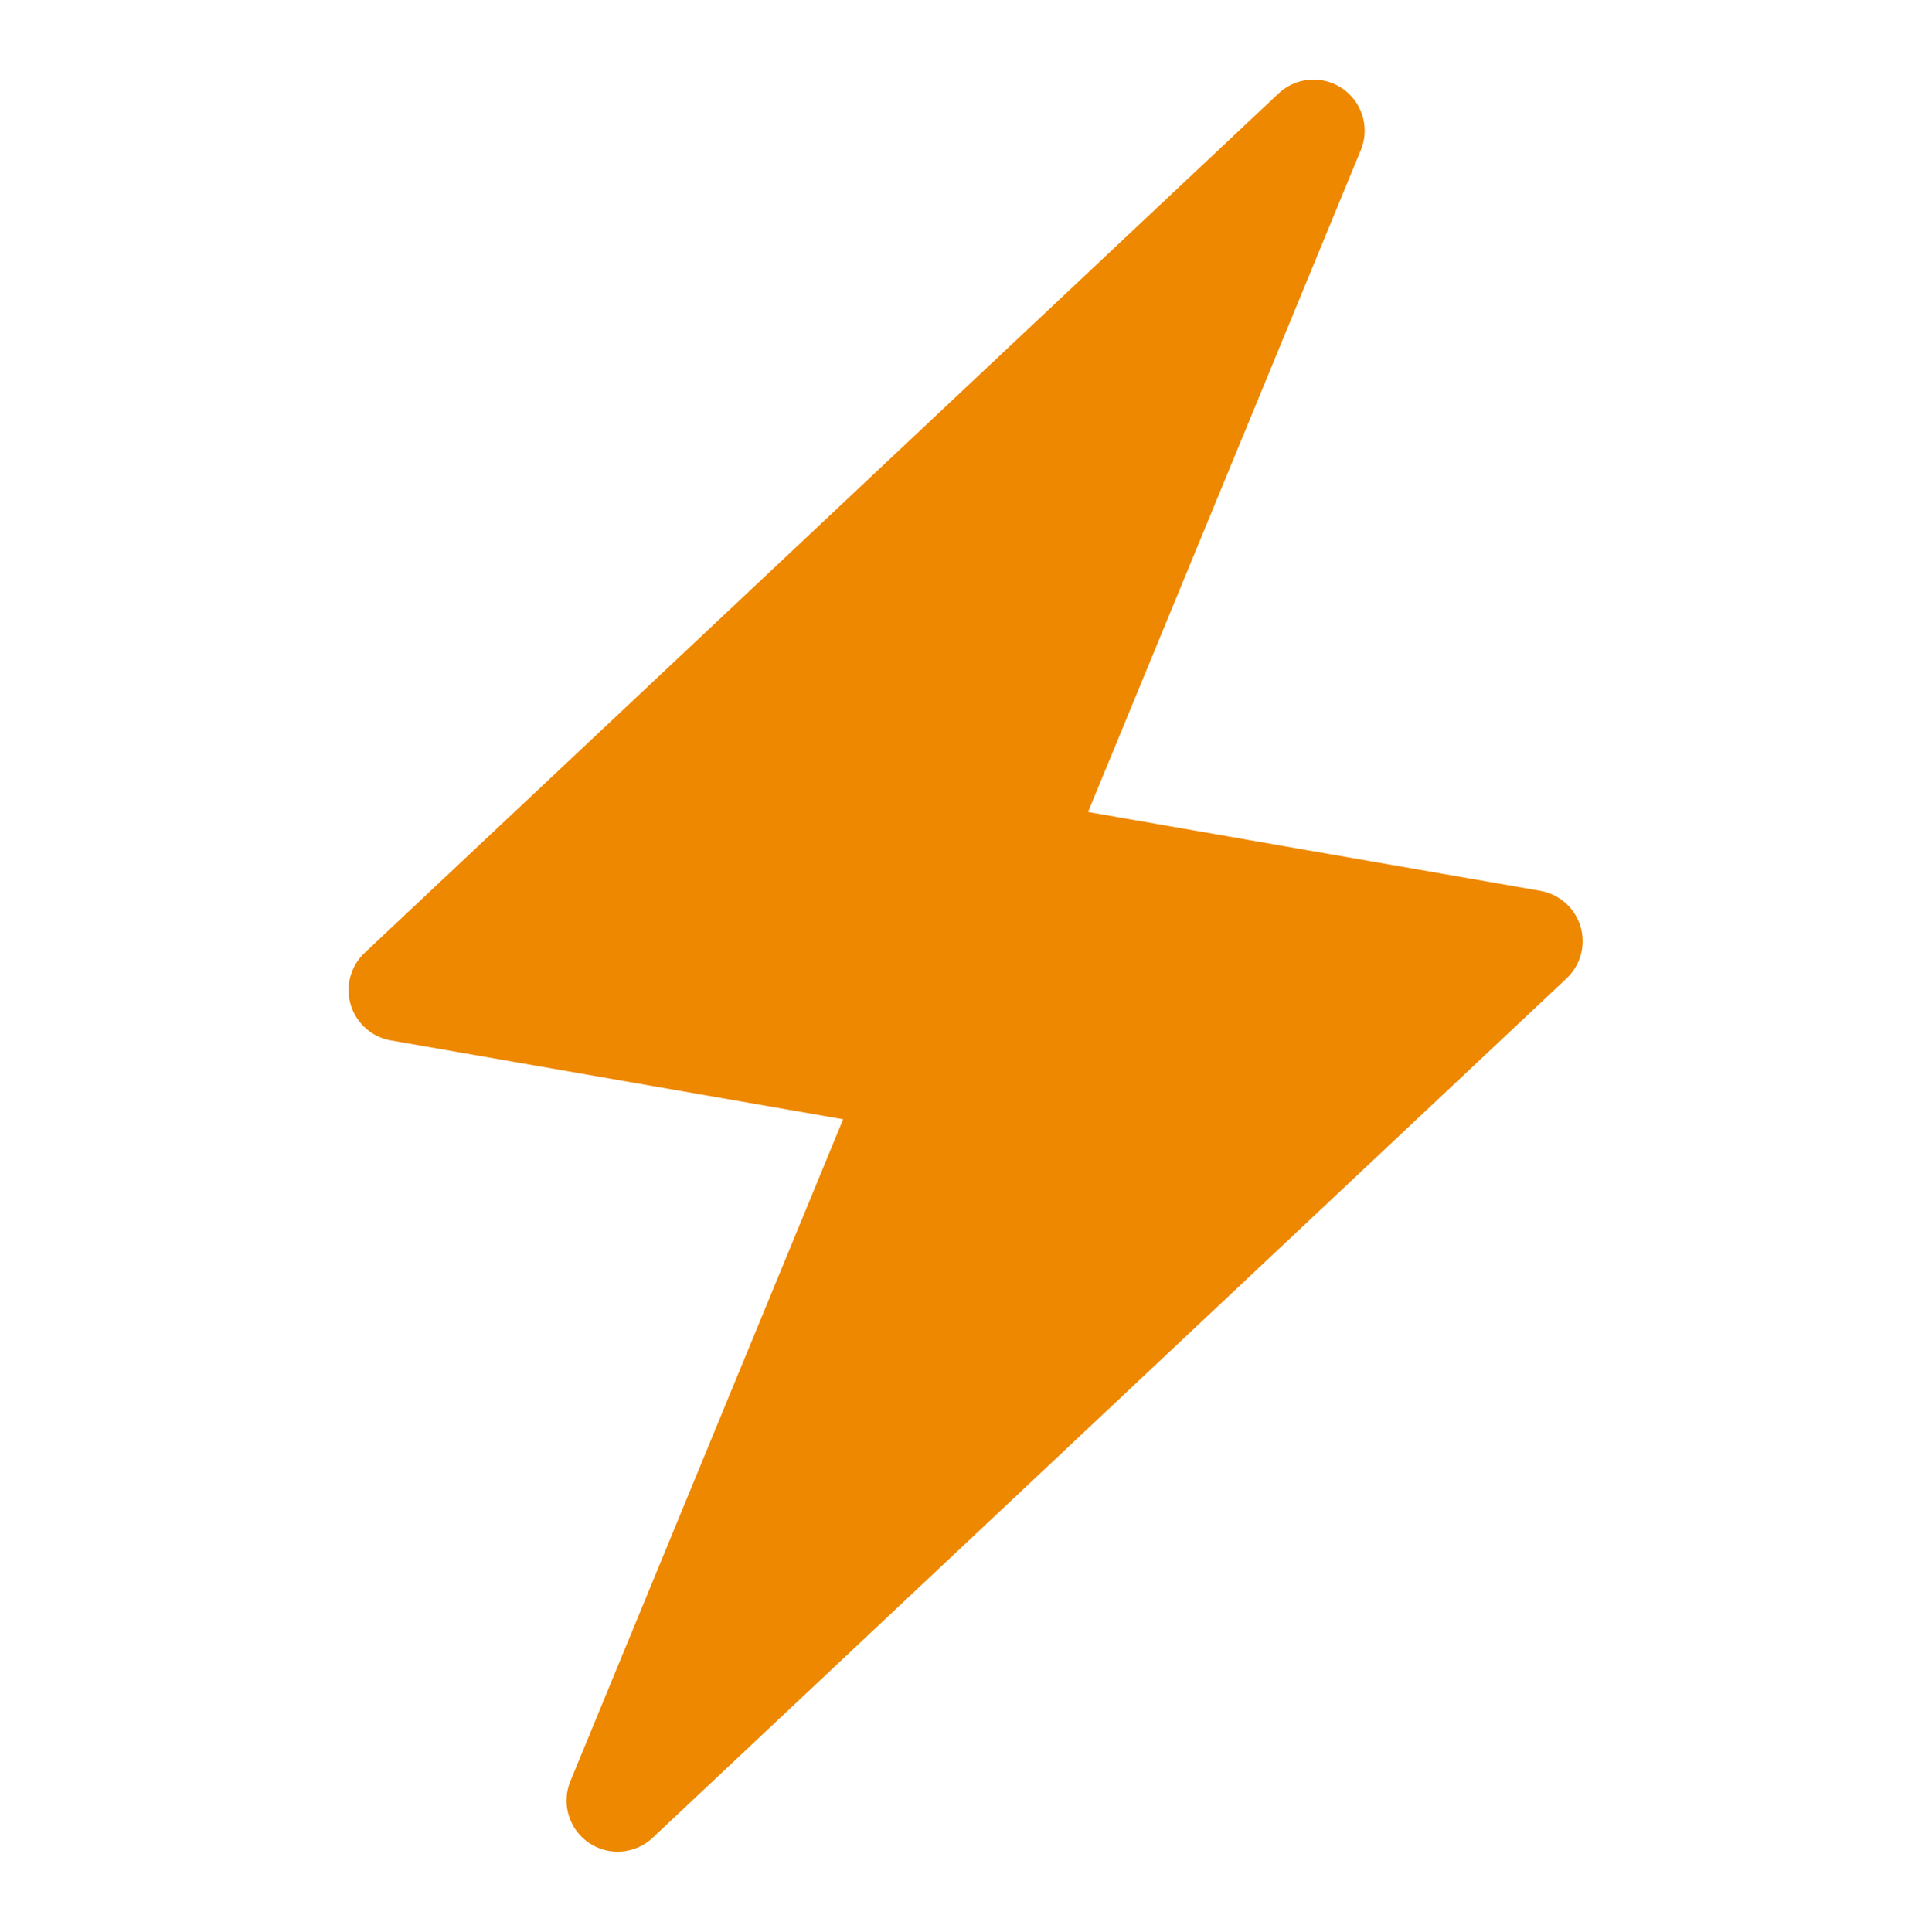
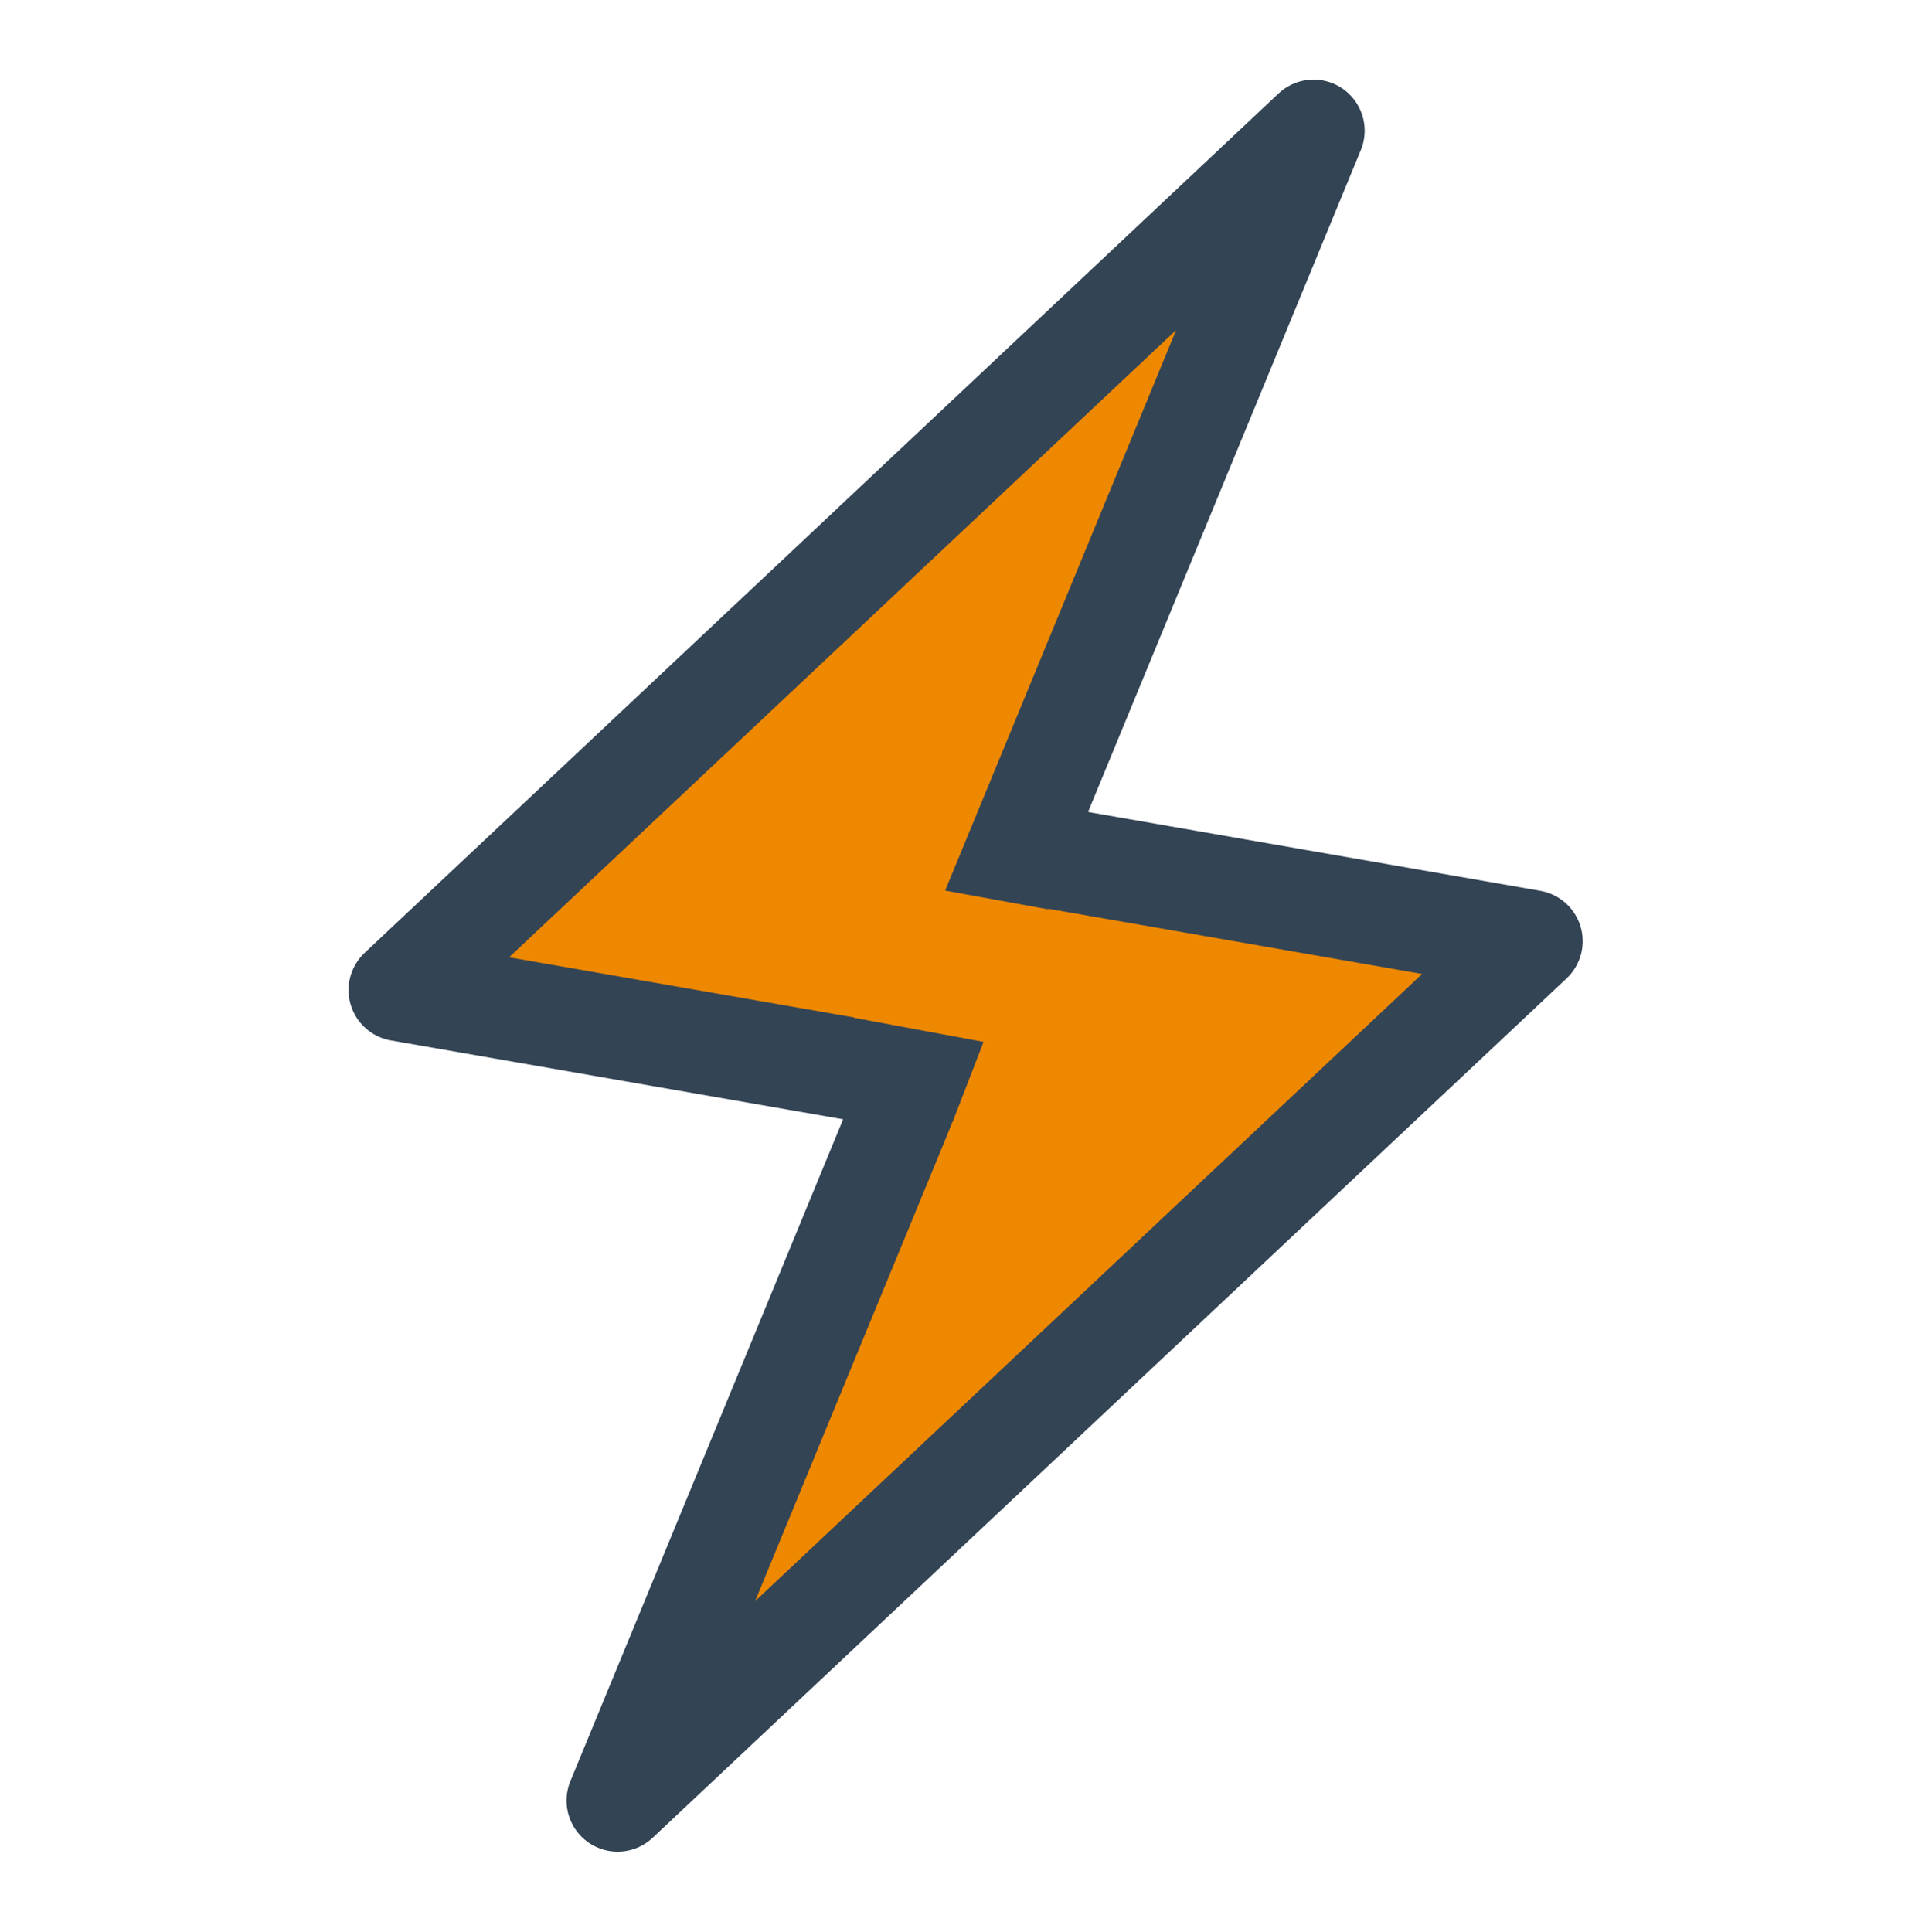
<svg xmlns="http://www.w3.org/2000/svg" version="1.1" viewBox="0.0 0.0 75.591 75.591" fill="none" stroke="none" stroke-linecap="square" stroke-miterlimit="10">
  <clipPath id="p.0">
    <path d="m0 0l75.591 0l0 75.591l-75.591 0l0 -75.591z" clip-rule="nonzero" />
  </clipPath>
  <g clip-path="url(#p.0)">
    <path fill="#000000" fill-opacity="0.0" d="m0 0l75.591 0l0 75.591l-75.591 0z" fill-rule="evenodd" />
    <path fill="#ee8800" d="m39.506 33.275l-15.331 37.202l35.773 -33.638z" fill-rule="evenodd" />
-     <path stroke="#ee8800" stroke-width="4.0" stroke-linejoin="round" stroke-linecap="butt" d="m39.506 33.275l-15.331 37.202l35.773 -33.638z" fill-rule="evenodd" />
+     <path stroke="#334455" stroke-width="4.0" stroke-linejoin="round" stroke-linecap="butt" d="m39.506 33.275l-15.331 37.202l35.773 -33.638z" fill-rule="evenodd" />
    <path fill="#ee8800" d="m36.084 42.317l15.331 -37.202l-35.773 33.638z" fill-rule="evenodd" />
-     <path stroke="#ee8800" stroke-width="4.0" stroke-linejoin="round" stroke-linecap="butt" d="m36.084 42.317l15.331 -37.202l-35.773 33.638z" fill-rule="evenodd" />
+     <path stroke="#334455" stroke-width="4.0" stroke-linejoin="round" stroke-linecap="butt" d="m36.084 42.317l15.331 -37.202l-35.773 33.638z" fill-rule="evenodd" />
+     <path fill="#ee8800" d="m39.014 39.443l5.606 2.173l-1.984 5.134l-5.606 -2.173z" fill-rule="evenodd" />
+     <path fill="#ee8800" d="m34.437 34.421l5.921 1.102l-1.008 5.417l-5.921 -1.102z" fill-rule="evenodd" />
+     <path fill="#ee8800" d="m36.727 34.811l5.89 1.071l-0.567 3.181l-5.89 -1.071z" fill-rule="evenodd" />
  </g>
</svg>
